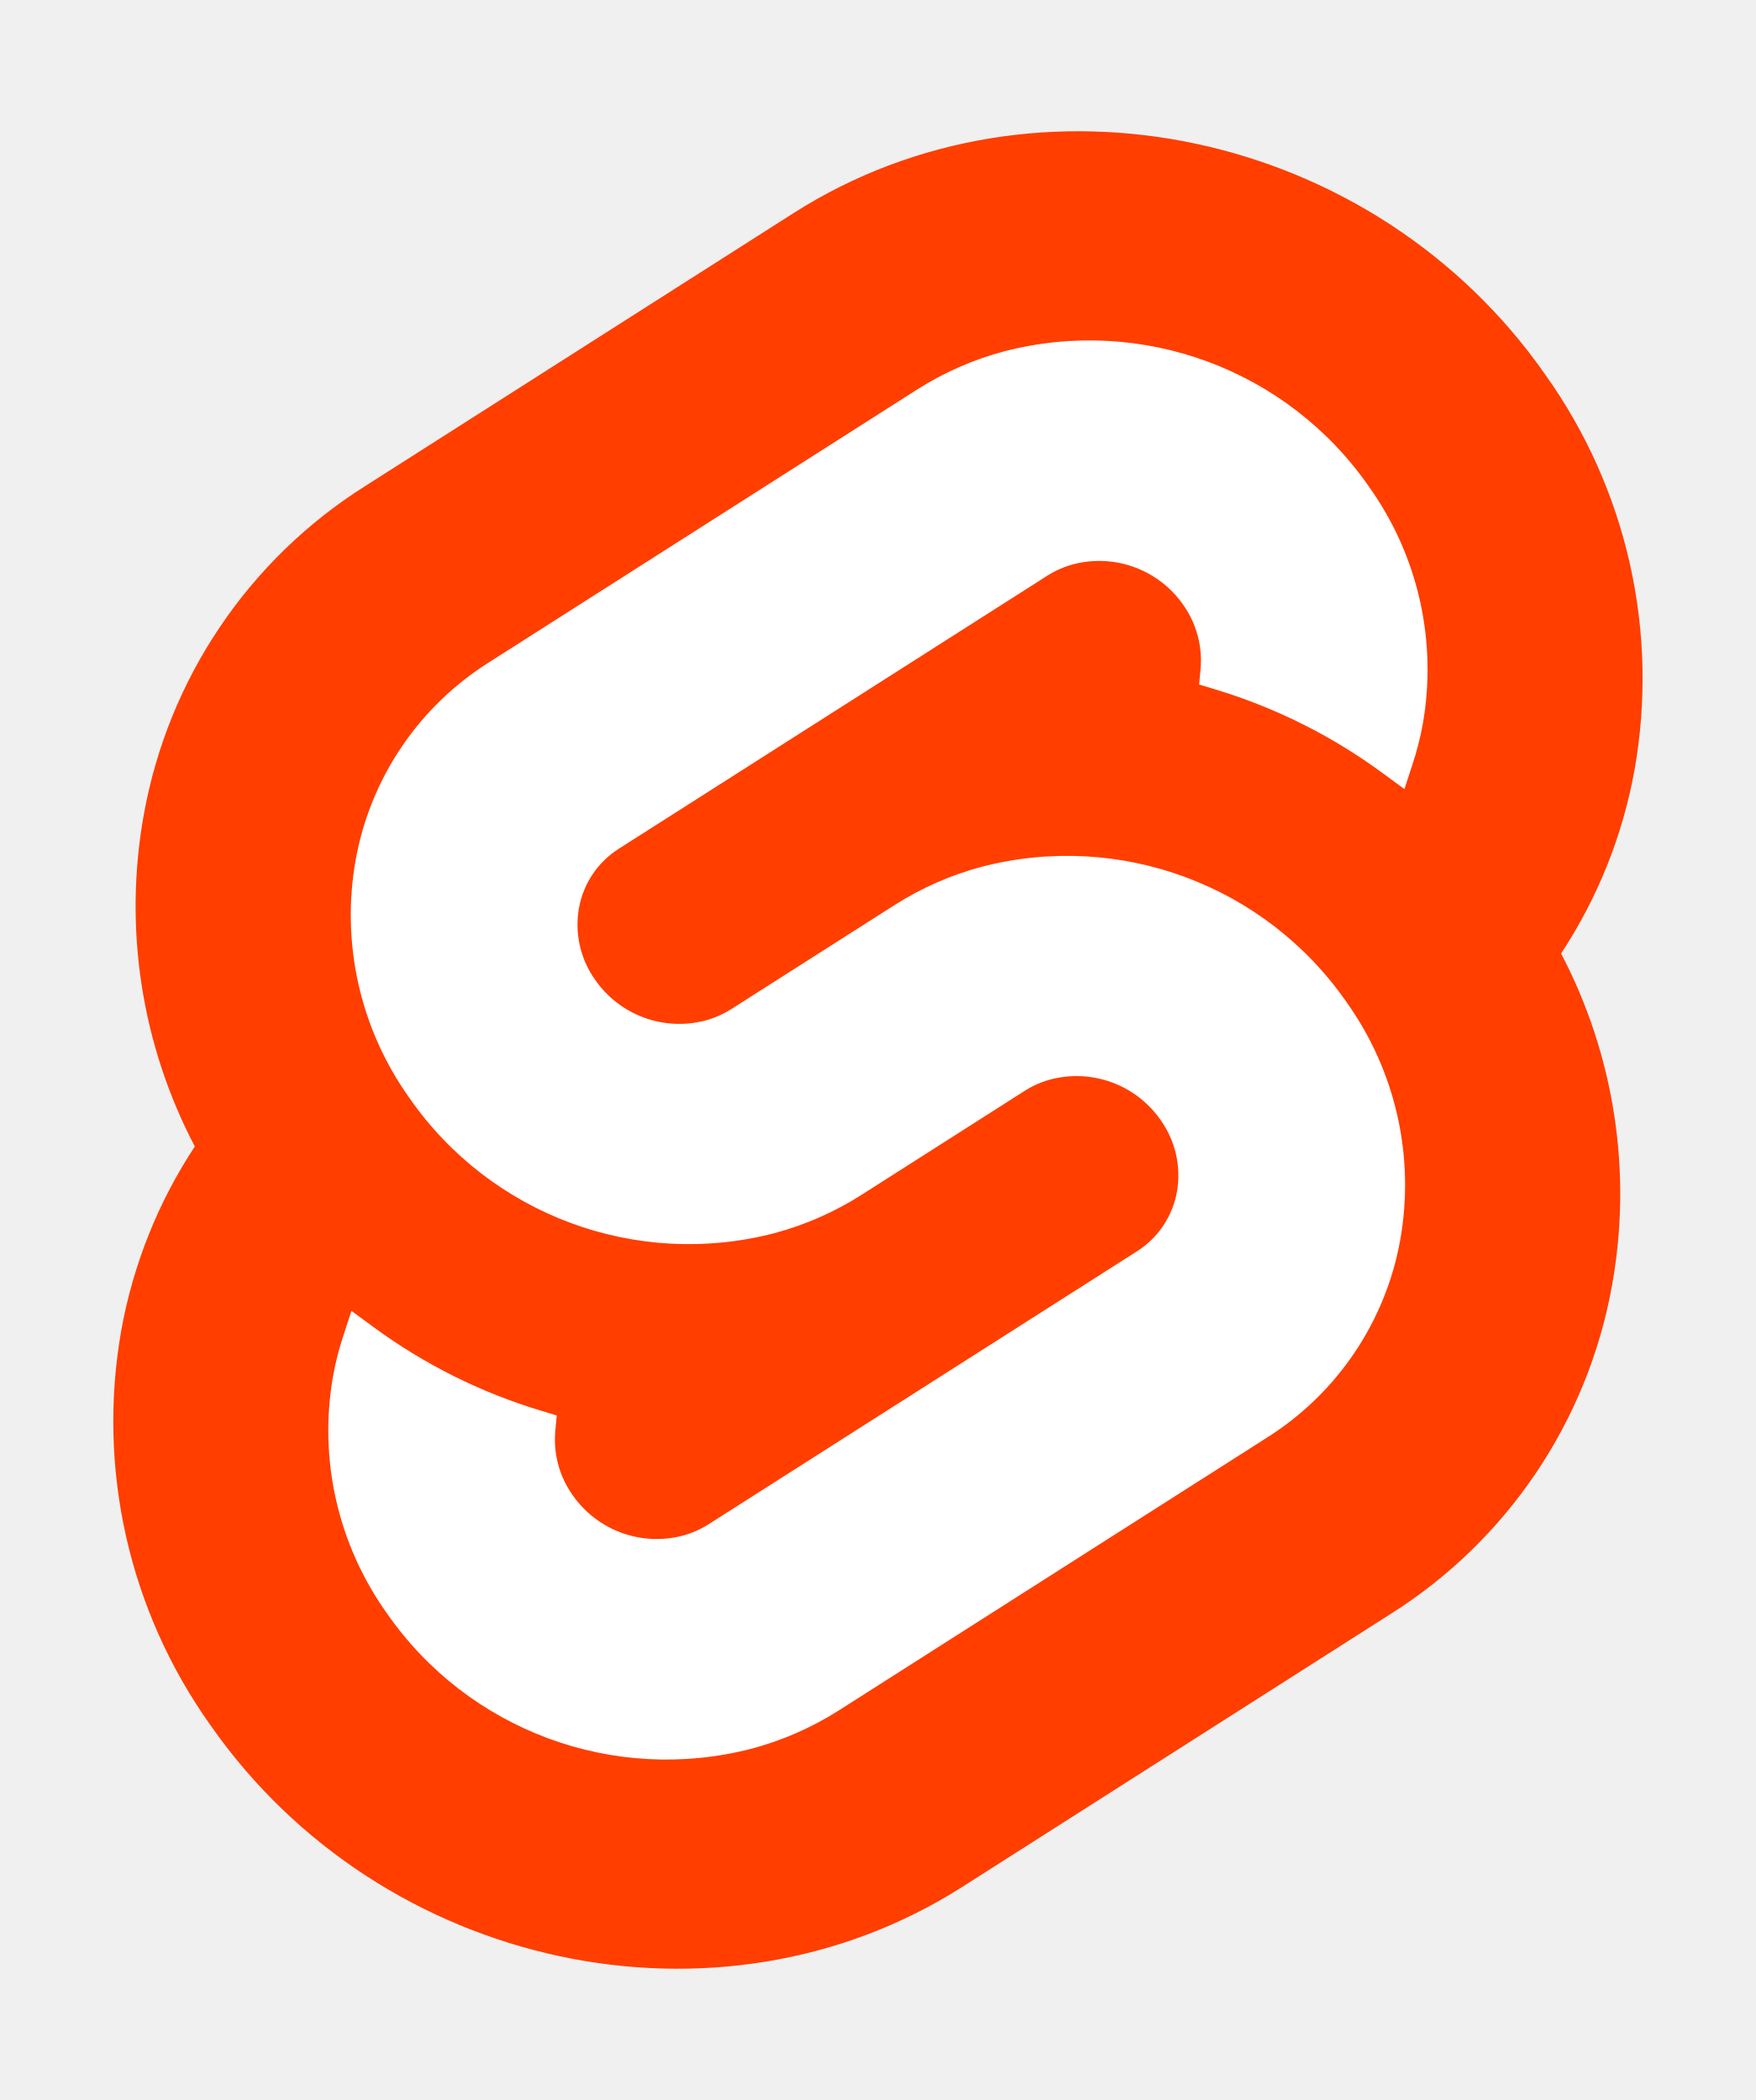
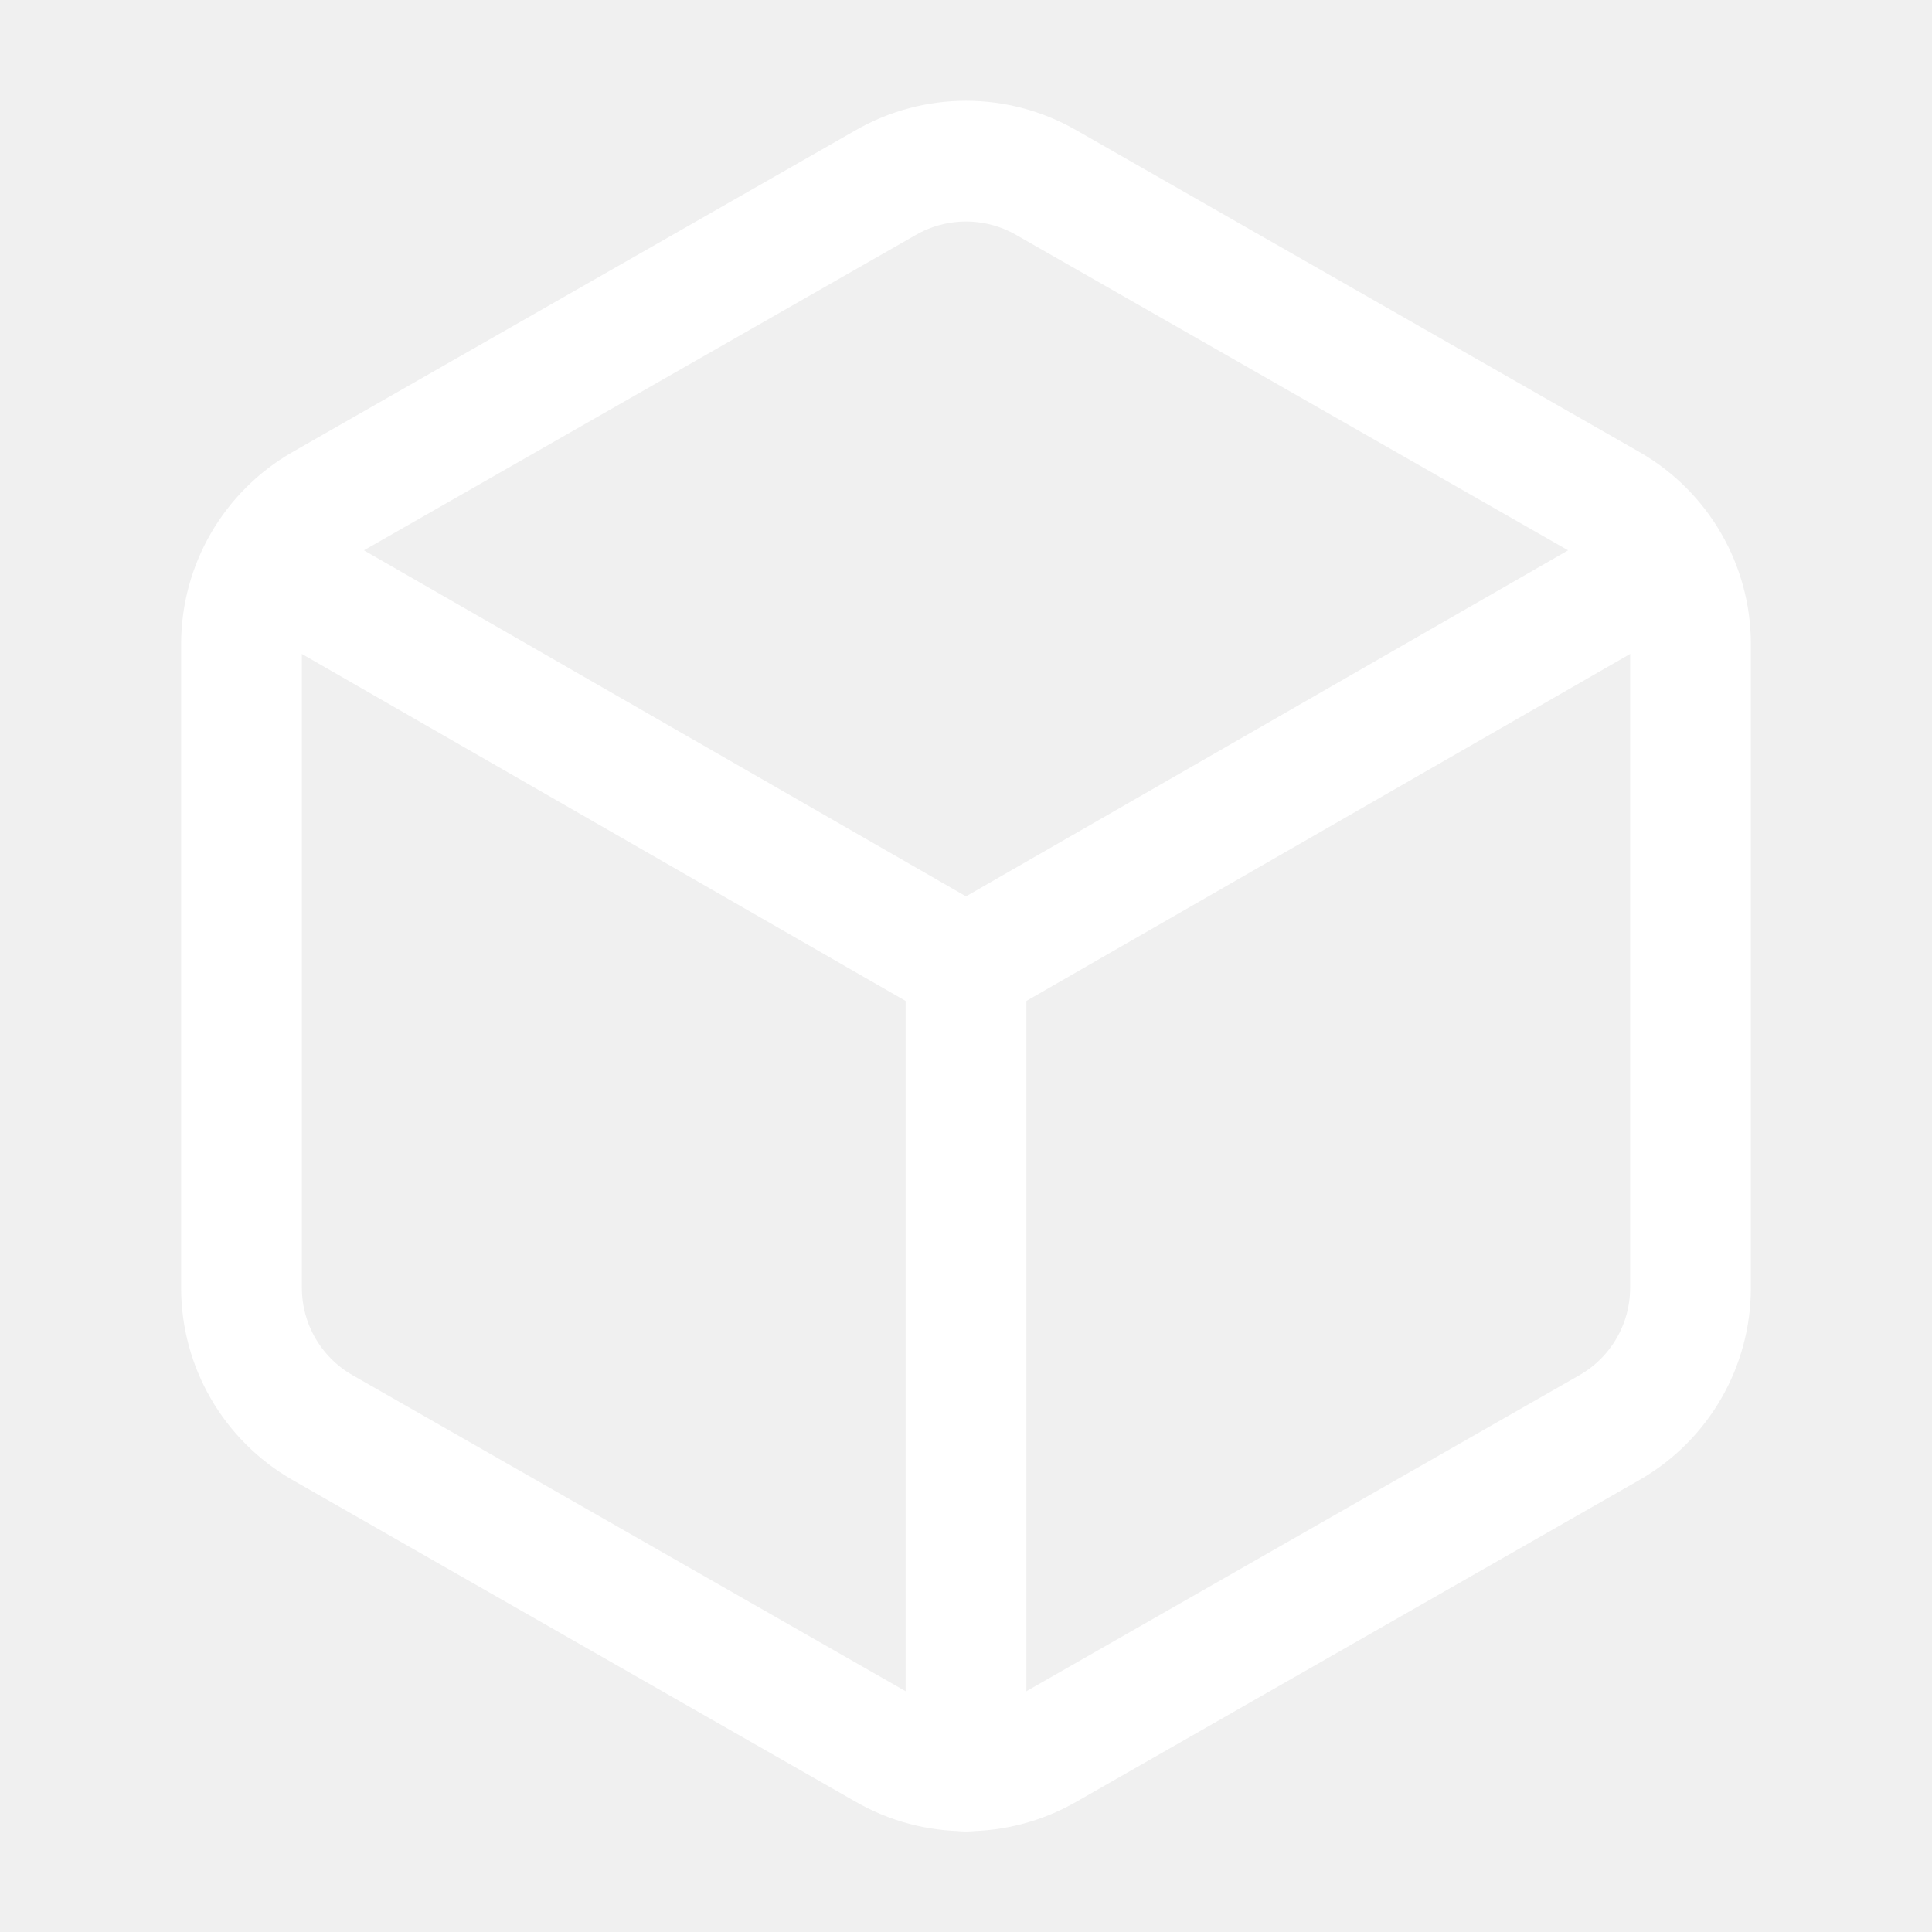
- <svg xmlns="http://www.w3.org/2000/svg" width="107" height="128" viewBox="0 0 107 128">
-   <path d="M94.157 22.819c-10.4-14.885-30.94-19.297-45.792-9.835L22.282 29.608A29.92 29.92 0 0 0 8.764 49.65a31.5 31.5 0 0 0 3.108 20.231 30 30 0 0 0-4.477 11.183 31.9 31.9 0 0 0 5.448 24.116c10.402 14.887 30.942 19.297 45.791 9.835l26.083-16.624A29.92 29.92 0 0 0 98.235 78.35a31.53 31.53 0 0 0-3.105-20.232 30 30 0 0 0 4.474-11.182 31.88 31.88 0 0 0-5.447-24.116" style="fill:#ff3e00" />
-   <path d="M45.817 106.582a20.72 20.72 0 0 1-22.237-8.243 19.17 19.17 0 0 1-3.277-14.503 18 18 0 0 1 .624-2.435l.49-1.498 1.337.981a33.6 33.6 0 0 0 10.203 5.098l.97.294-.09.968a5.85 5.85 0 0 0 1.052 3.878 6.24 6.24 0 0 0 6.695 2.485 5.8 5.8 0 0 0 1.603-.704L69.27 76.28a5.43 5.43 0 0 0 2.45-3.631 5.8 5.8 0 0 0-.987-4.371 6.24 6.24 0 0 0-6.698-2.487 5.7 5.7 0 0 0-1.6.704l-9.953 6.345a19 19 0 0 1-5.296 2.326 20.72 20.72 0 0 1-22.237-8.243 19.17 19.17 0 0 1-3.277-14.502 17.99 17.99 0 0 1 8.13-12.052l26.081-16.623a19 19 0 0 1 5.3-2.329 20.72 20.72 0 0 1 22.237 8.243 19.17 19.17 0 0 1 3.277 14.503 18 18 0 0 1-.624 2.435l-.49 1.498-1.337-.98a33.6 33.6 0 0 0-10.203-5.1l-.97-.294.09-.968a5.86 5.86 0 0 0-1.052-3.878 6.24 6.24 0 0 0-6.696-2.485 5.8 5.8 0 0 0-1.602.704L37.73 51.72a5.42 5.42 0 0 0-2.449 3.63 5.79 5.79 0 0 0 .986 4.372 6.24 6.24 0 0 0 6.698 2.486 5.8 5.8 0 0 0 1.602-.704l9.952-6.342a19 19 0 0 1 5.295-2.328 20.72 20.72 0 0 1 22.237 8.242 19.17 19.17 0 0 1 3.277 14.503 18 18 0 0 1-8.13 12.053l-26.081 16.622a19 19 0 0 1-5.3 2.328" style="fill:#fff" />
+ <svg xmlns="http://www.w3.org/2000/svg" width="128" height="128" viewBox="0 0 24 24" fill="none" stroke="white" stroke-width="1.5" stroke-linecap="round" stroke-linejoin="round">
+   <path d="M21 8a2 2 0 0 0-1-1.73l-7-4a2 2 0 0 0-2 0l-7 4A2 2 0 0 0 3 8v8a2 2 0 0 0 1 1.73l7 4a2 2 0 0 0 2 0l7-4A2 2 0 0 0 21 16Z" />
+   <path d="m3.3 7 8.7 5 8.7-5" />
+   <path d="M12 22V12" />
</svg>
